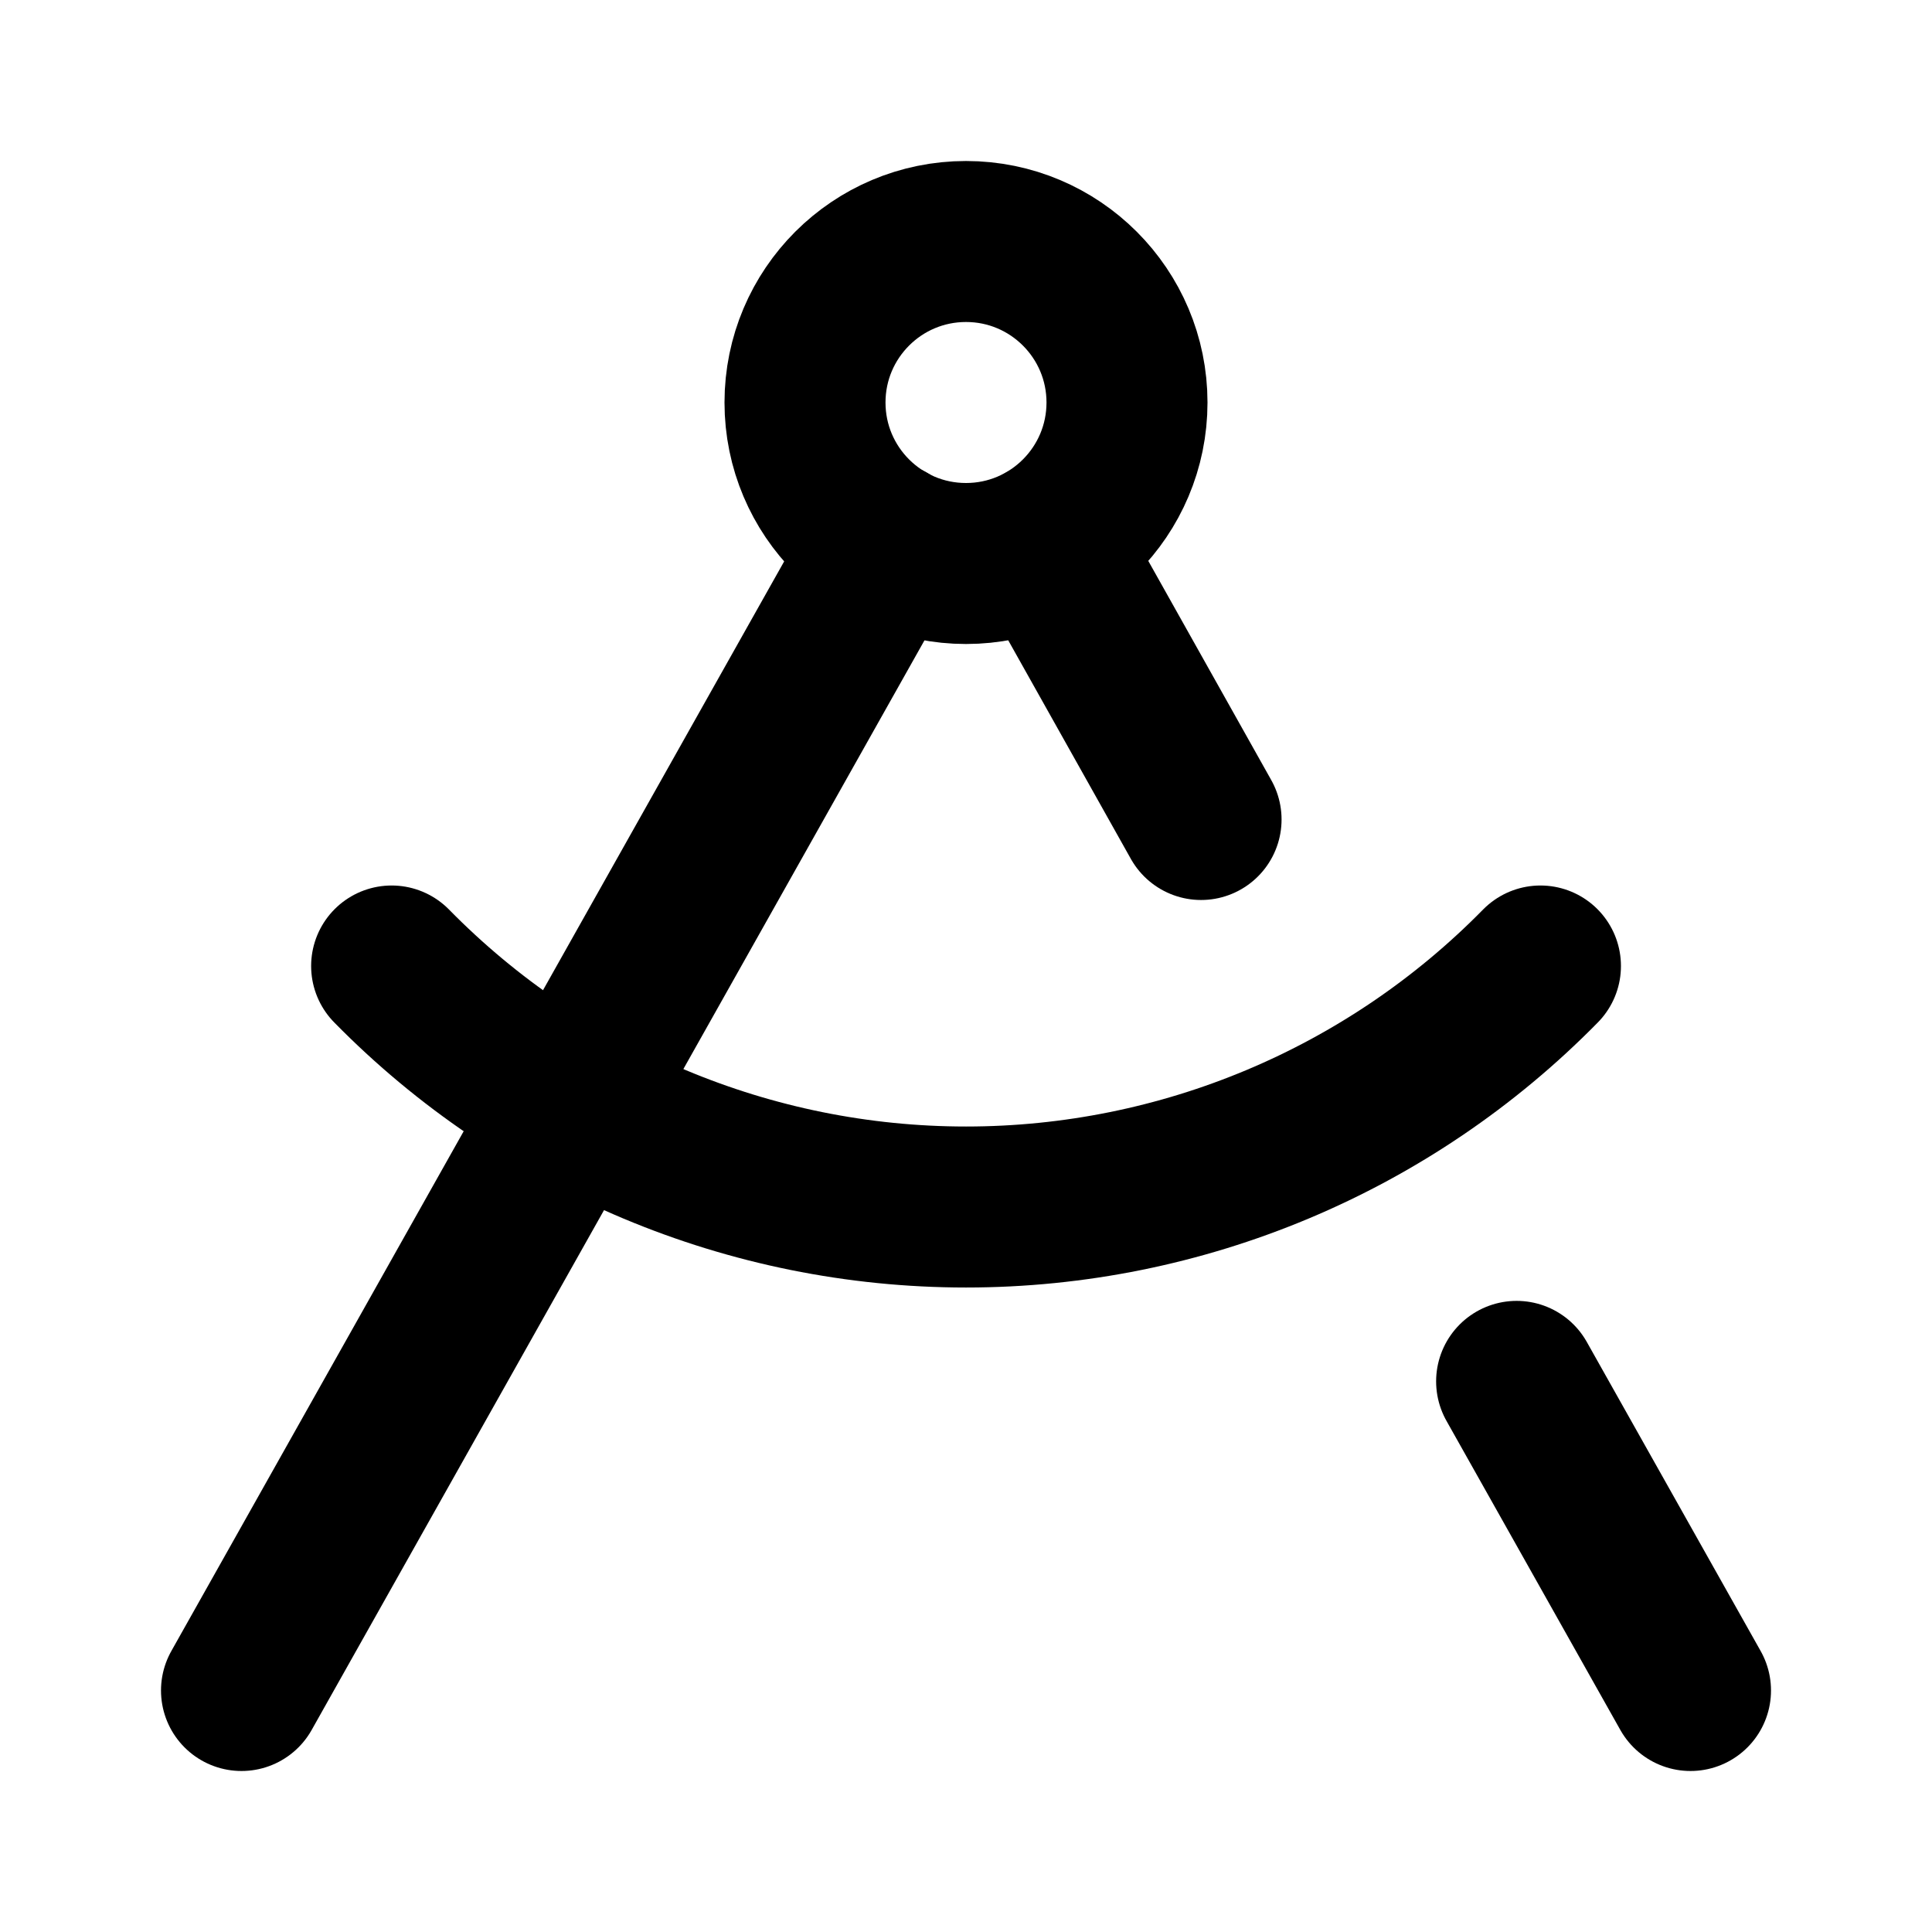
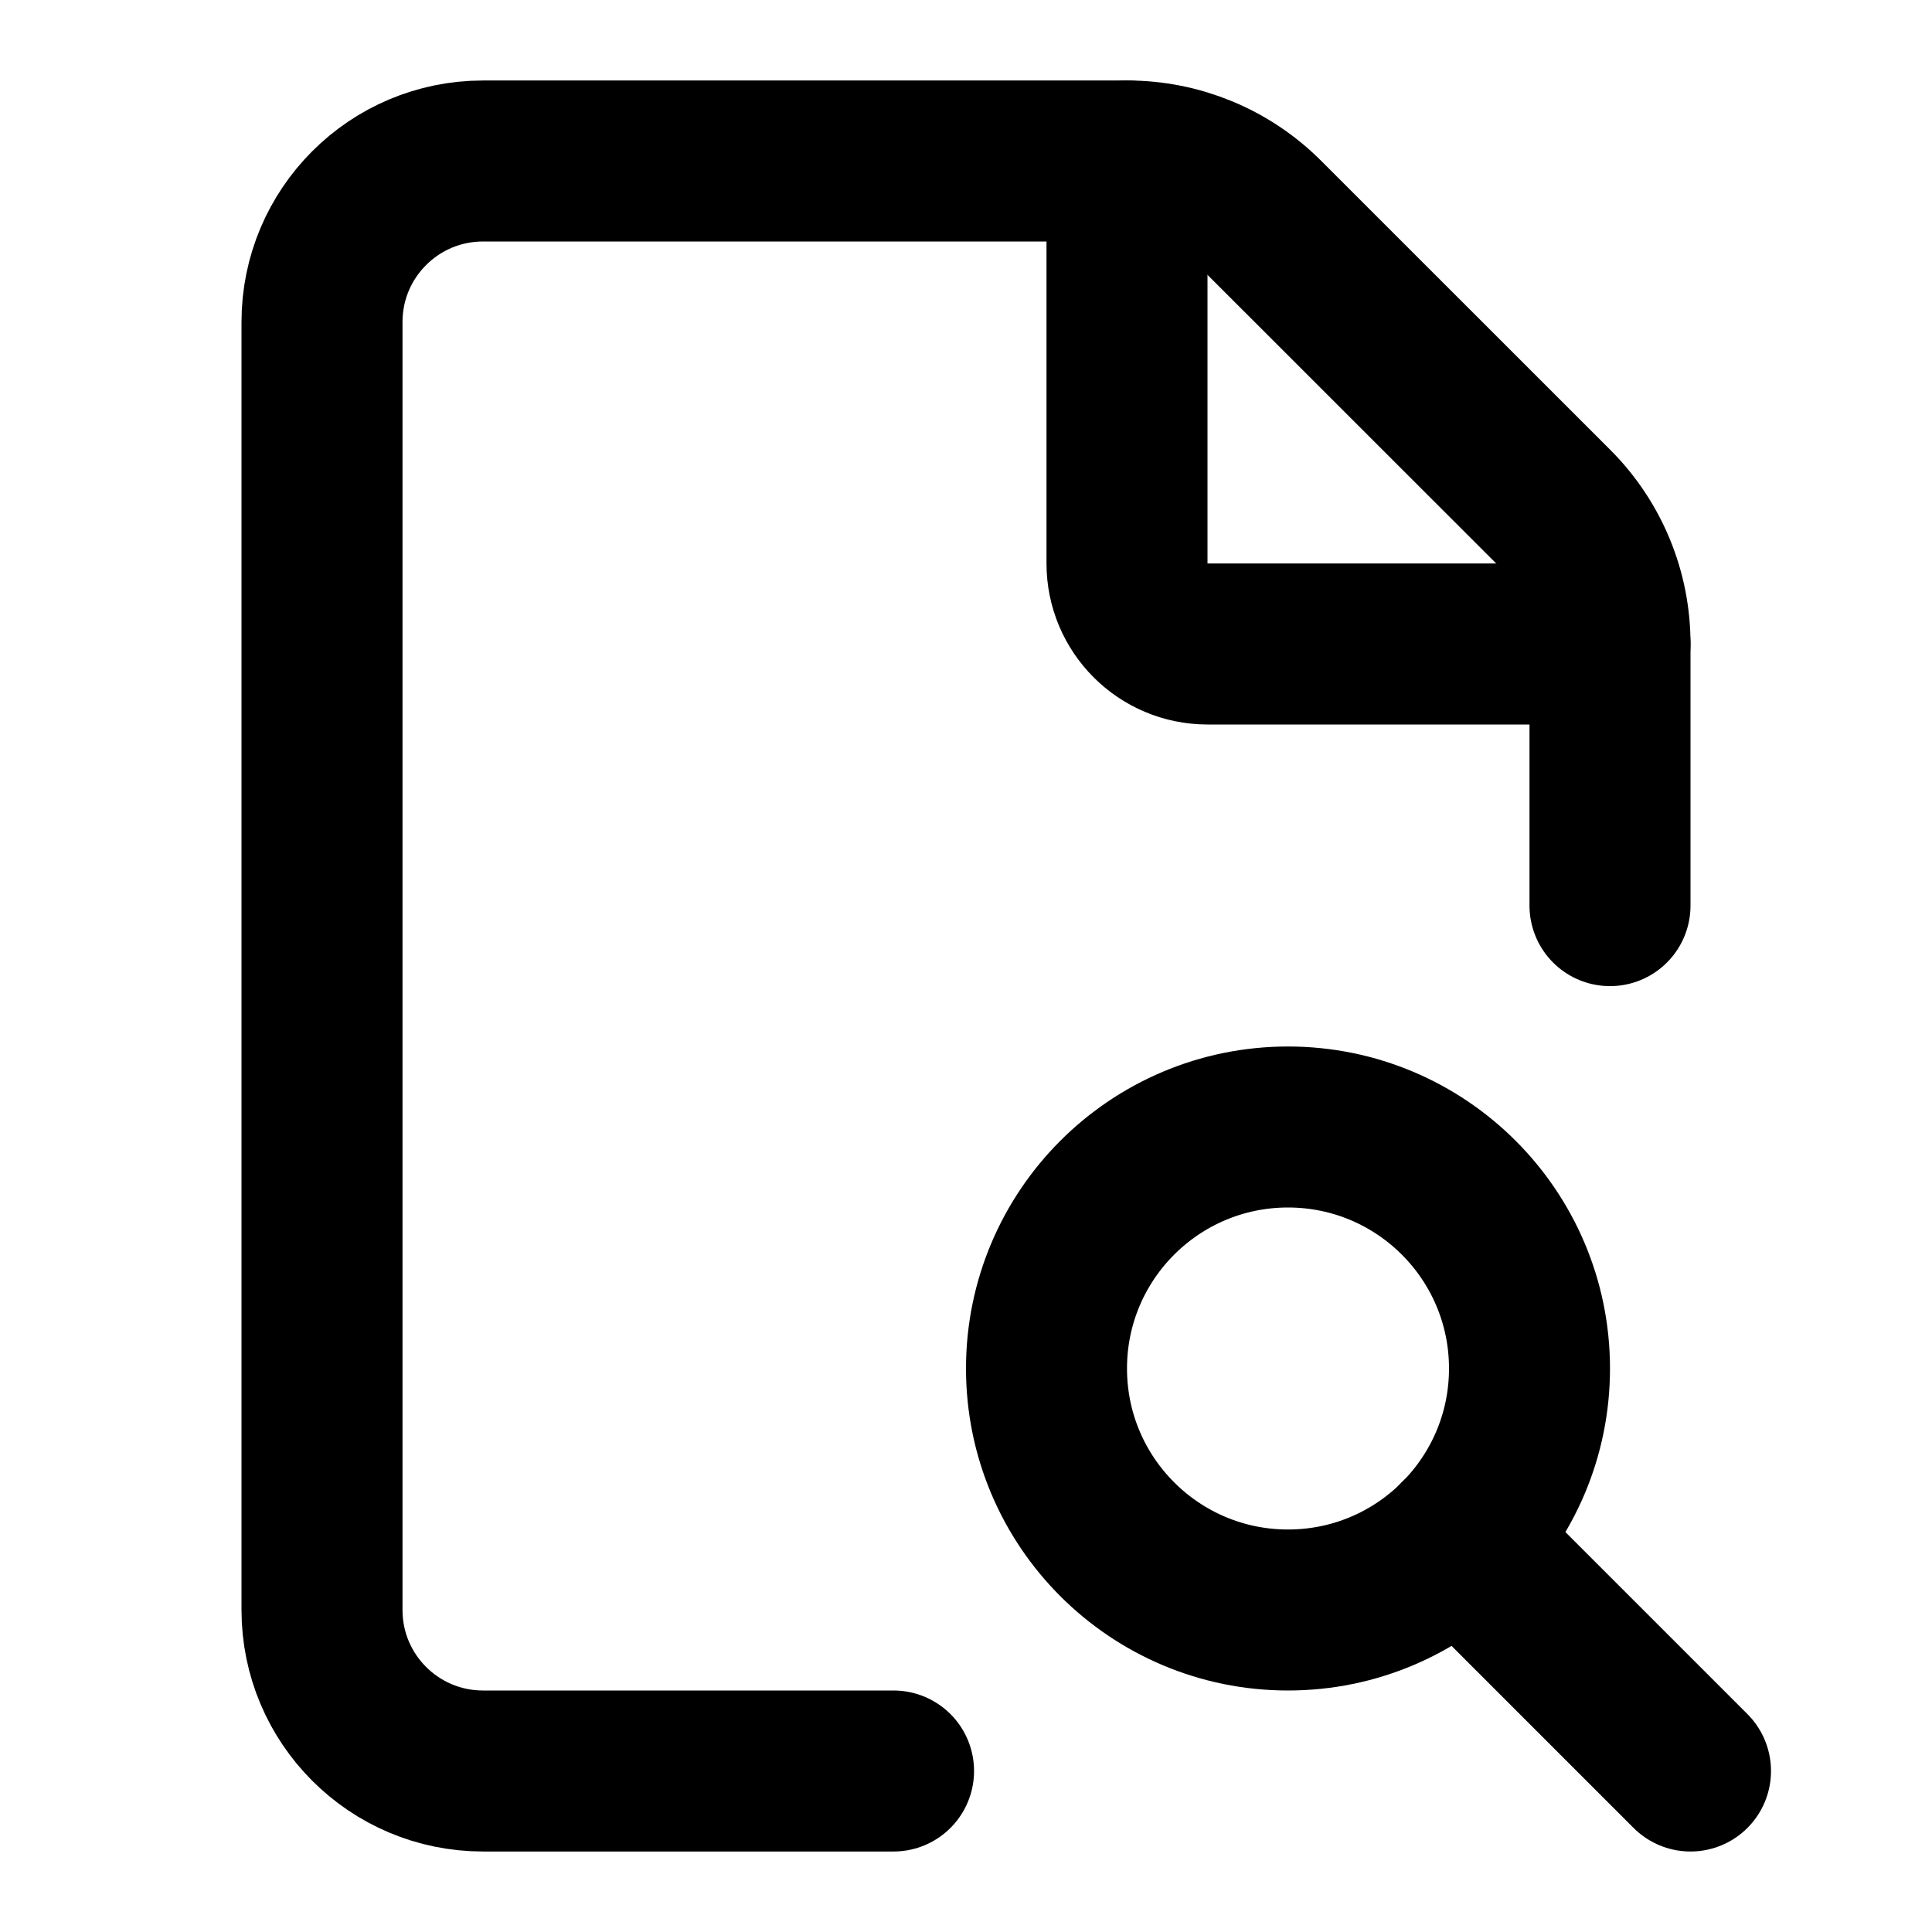
- <svg xmlns="http://www.w3.org/2000/svg" width="24" height="24" viewBox="0 0 24 24" fill="none" stroke="currentColor" stroke-width="2" stroke-linecap="round" stroke-linejoin="round" class="lucide lucide-drafting-compass-icon lucide-drafting-compass">
-   <path d="m12.99 6.74 1.93 3.44" />
-   <path d="M19.136 12a10 10 0 0 1-14.271 0" />
-   <path d="m21 21-2.16-3.84" />
-   <path d="m3 21 8.02-14.26" />
-   <circle cx="12" cy="5" r="2" />
+ <svg xmlns="http://www.w3.org/2000/svg" width="24" height="24" viewBox="0 0 24 24" fill="none" stroke="currentColor" stroke-width="2" stroke-linecap="round" stroke-linejoin="round" class="lucide lucide-file-search-corner-icon lucide-file-search-corner">
+   <path d="M11.1 22H6a2 2 0 0 1-2-2V4a2 2 0 0 1 2-2h8a2.4 2.4 0 0 1 1.706.706l3.589 3.588A2.4 2.4 0 0 1 20 8v3.25" />
+   <path d="M14 2v5a1 1 0 0 0 1 1h5" />
+   <path d="m21 22-2.88-2.88" />
+   <circle cx="16" cy="17" r="3" />
</svg>
